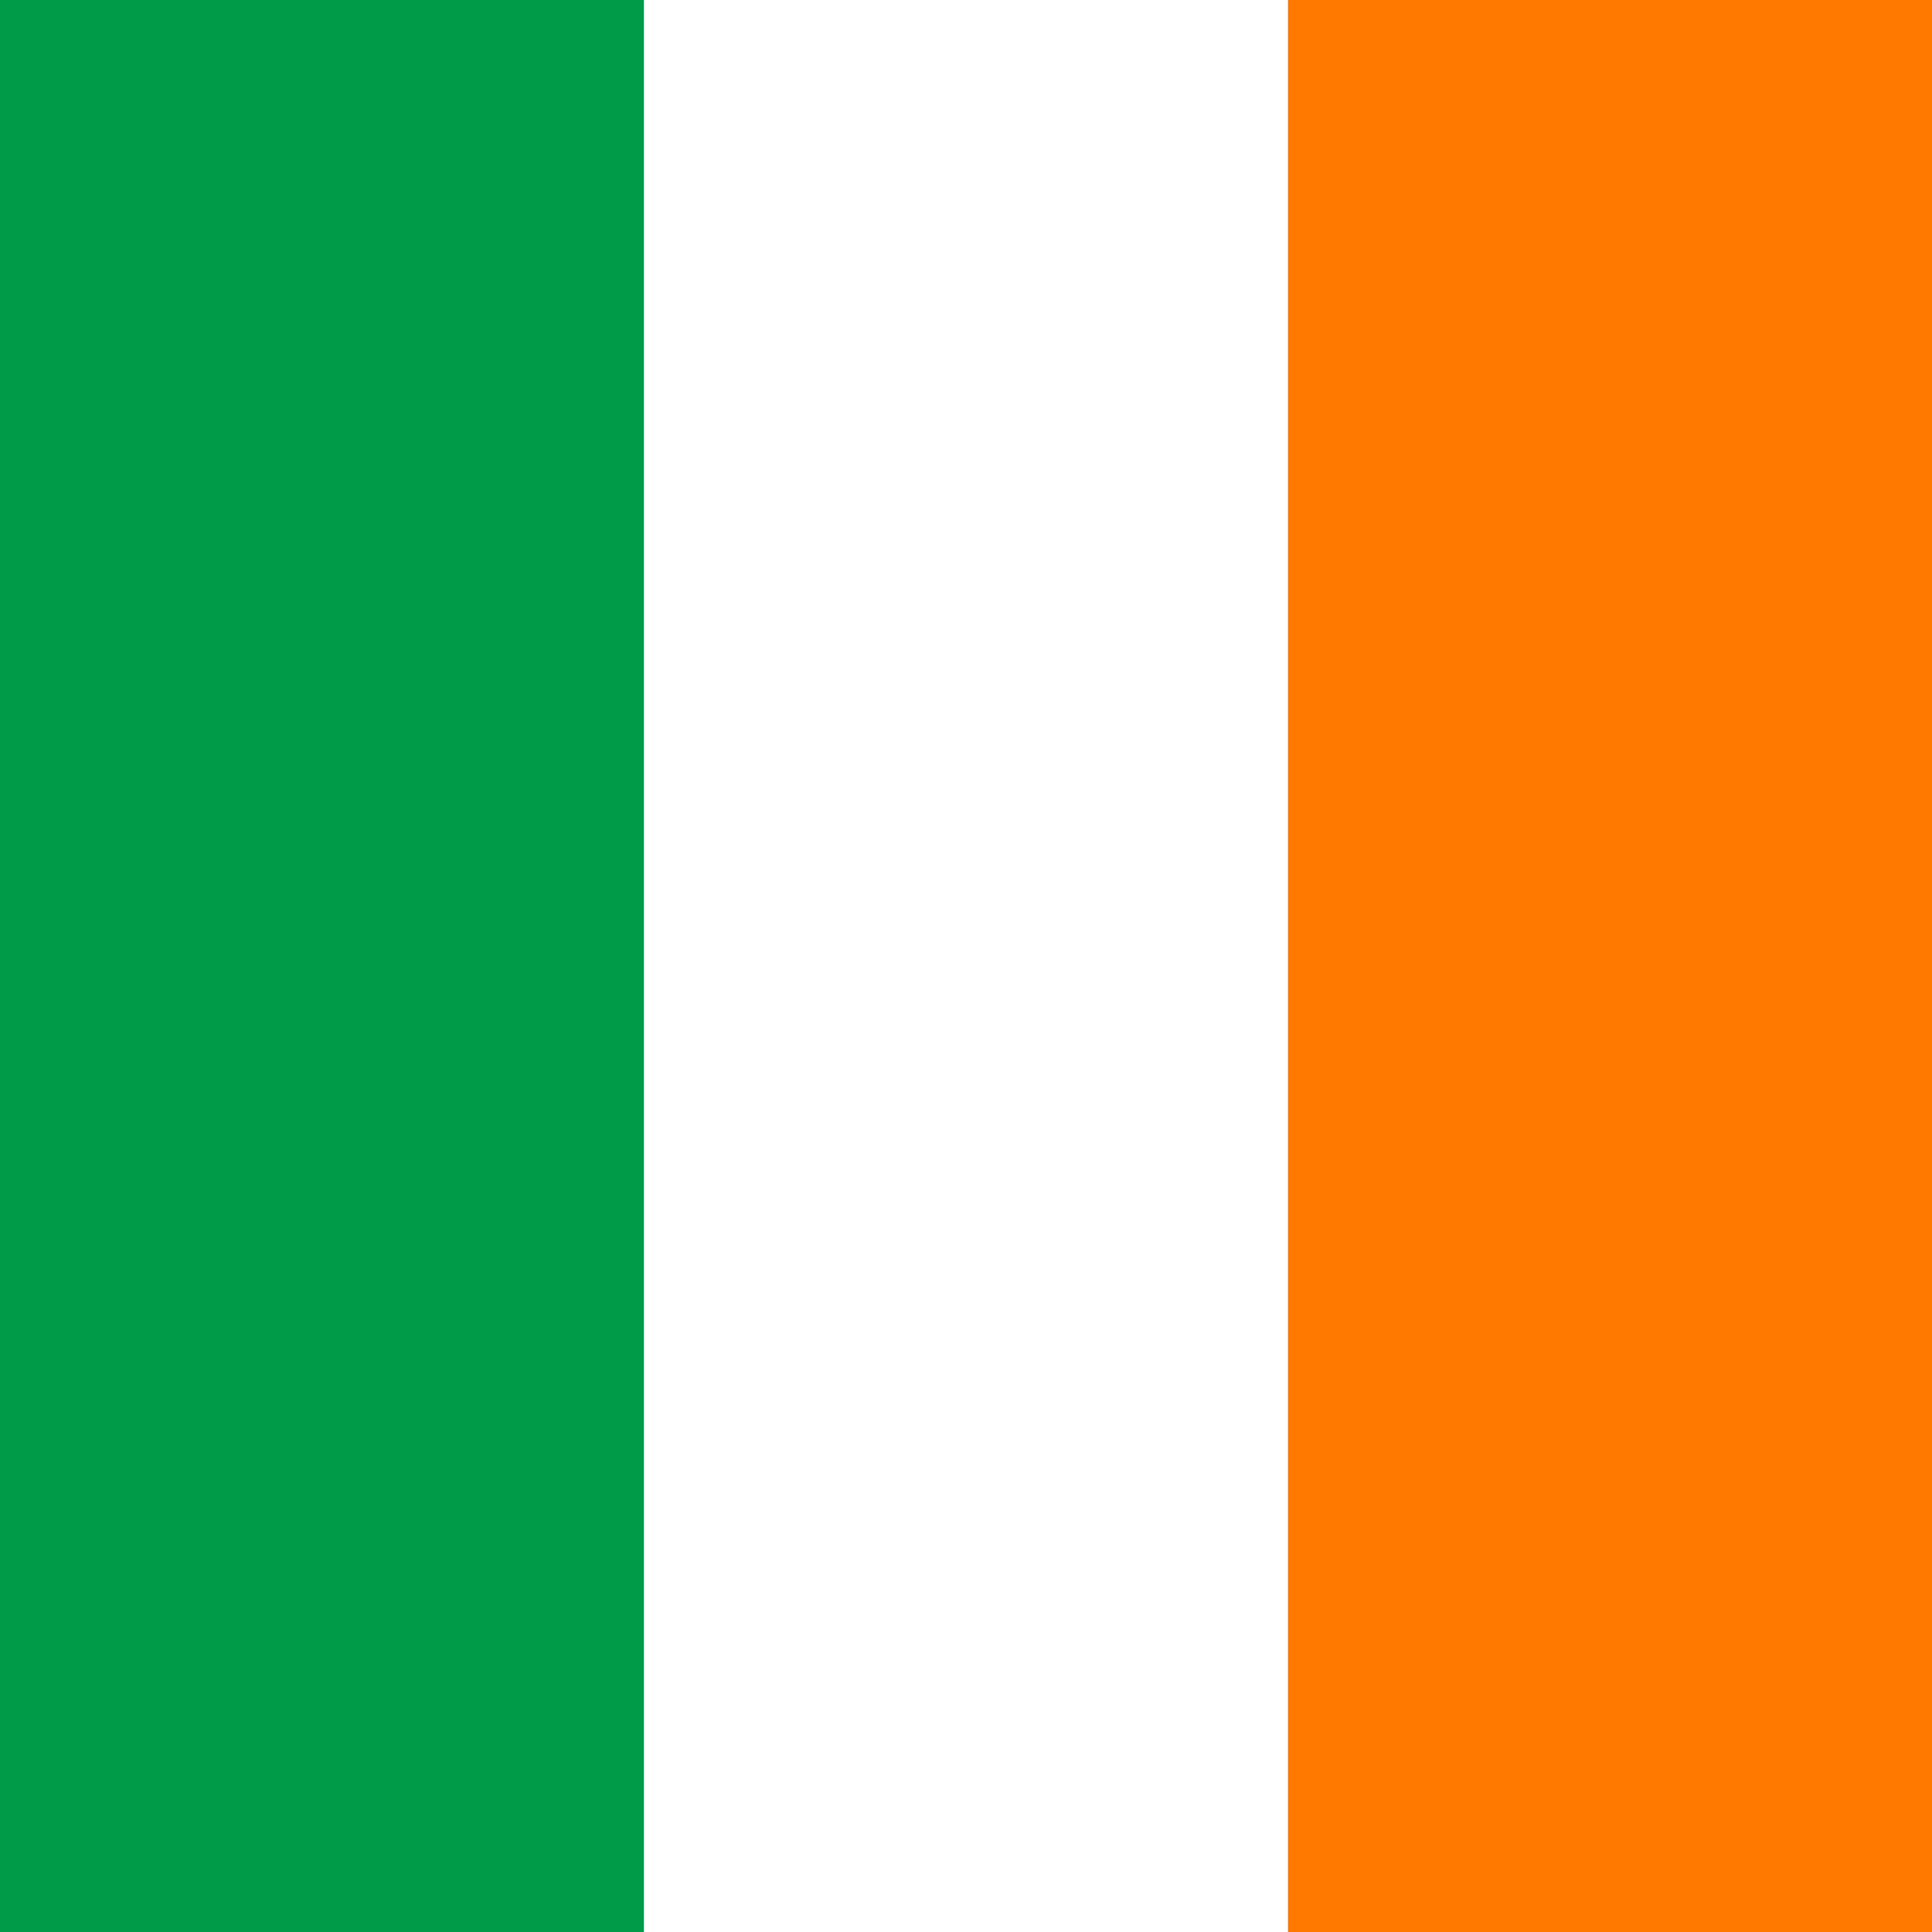
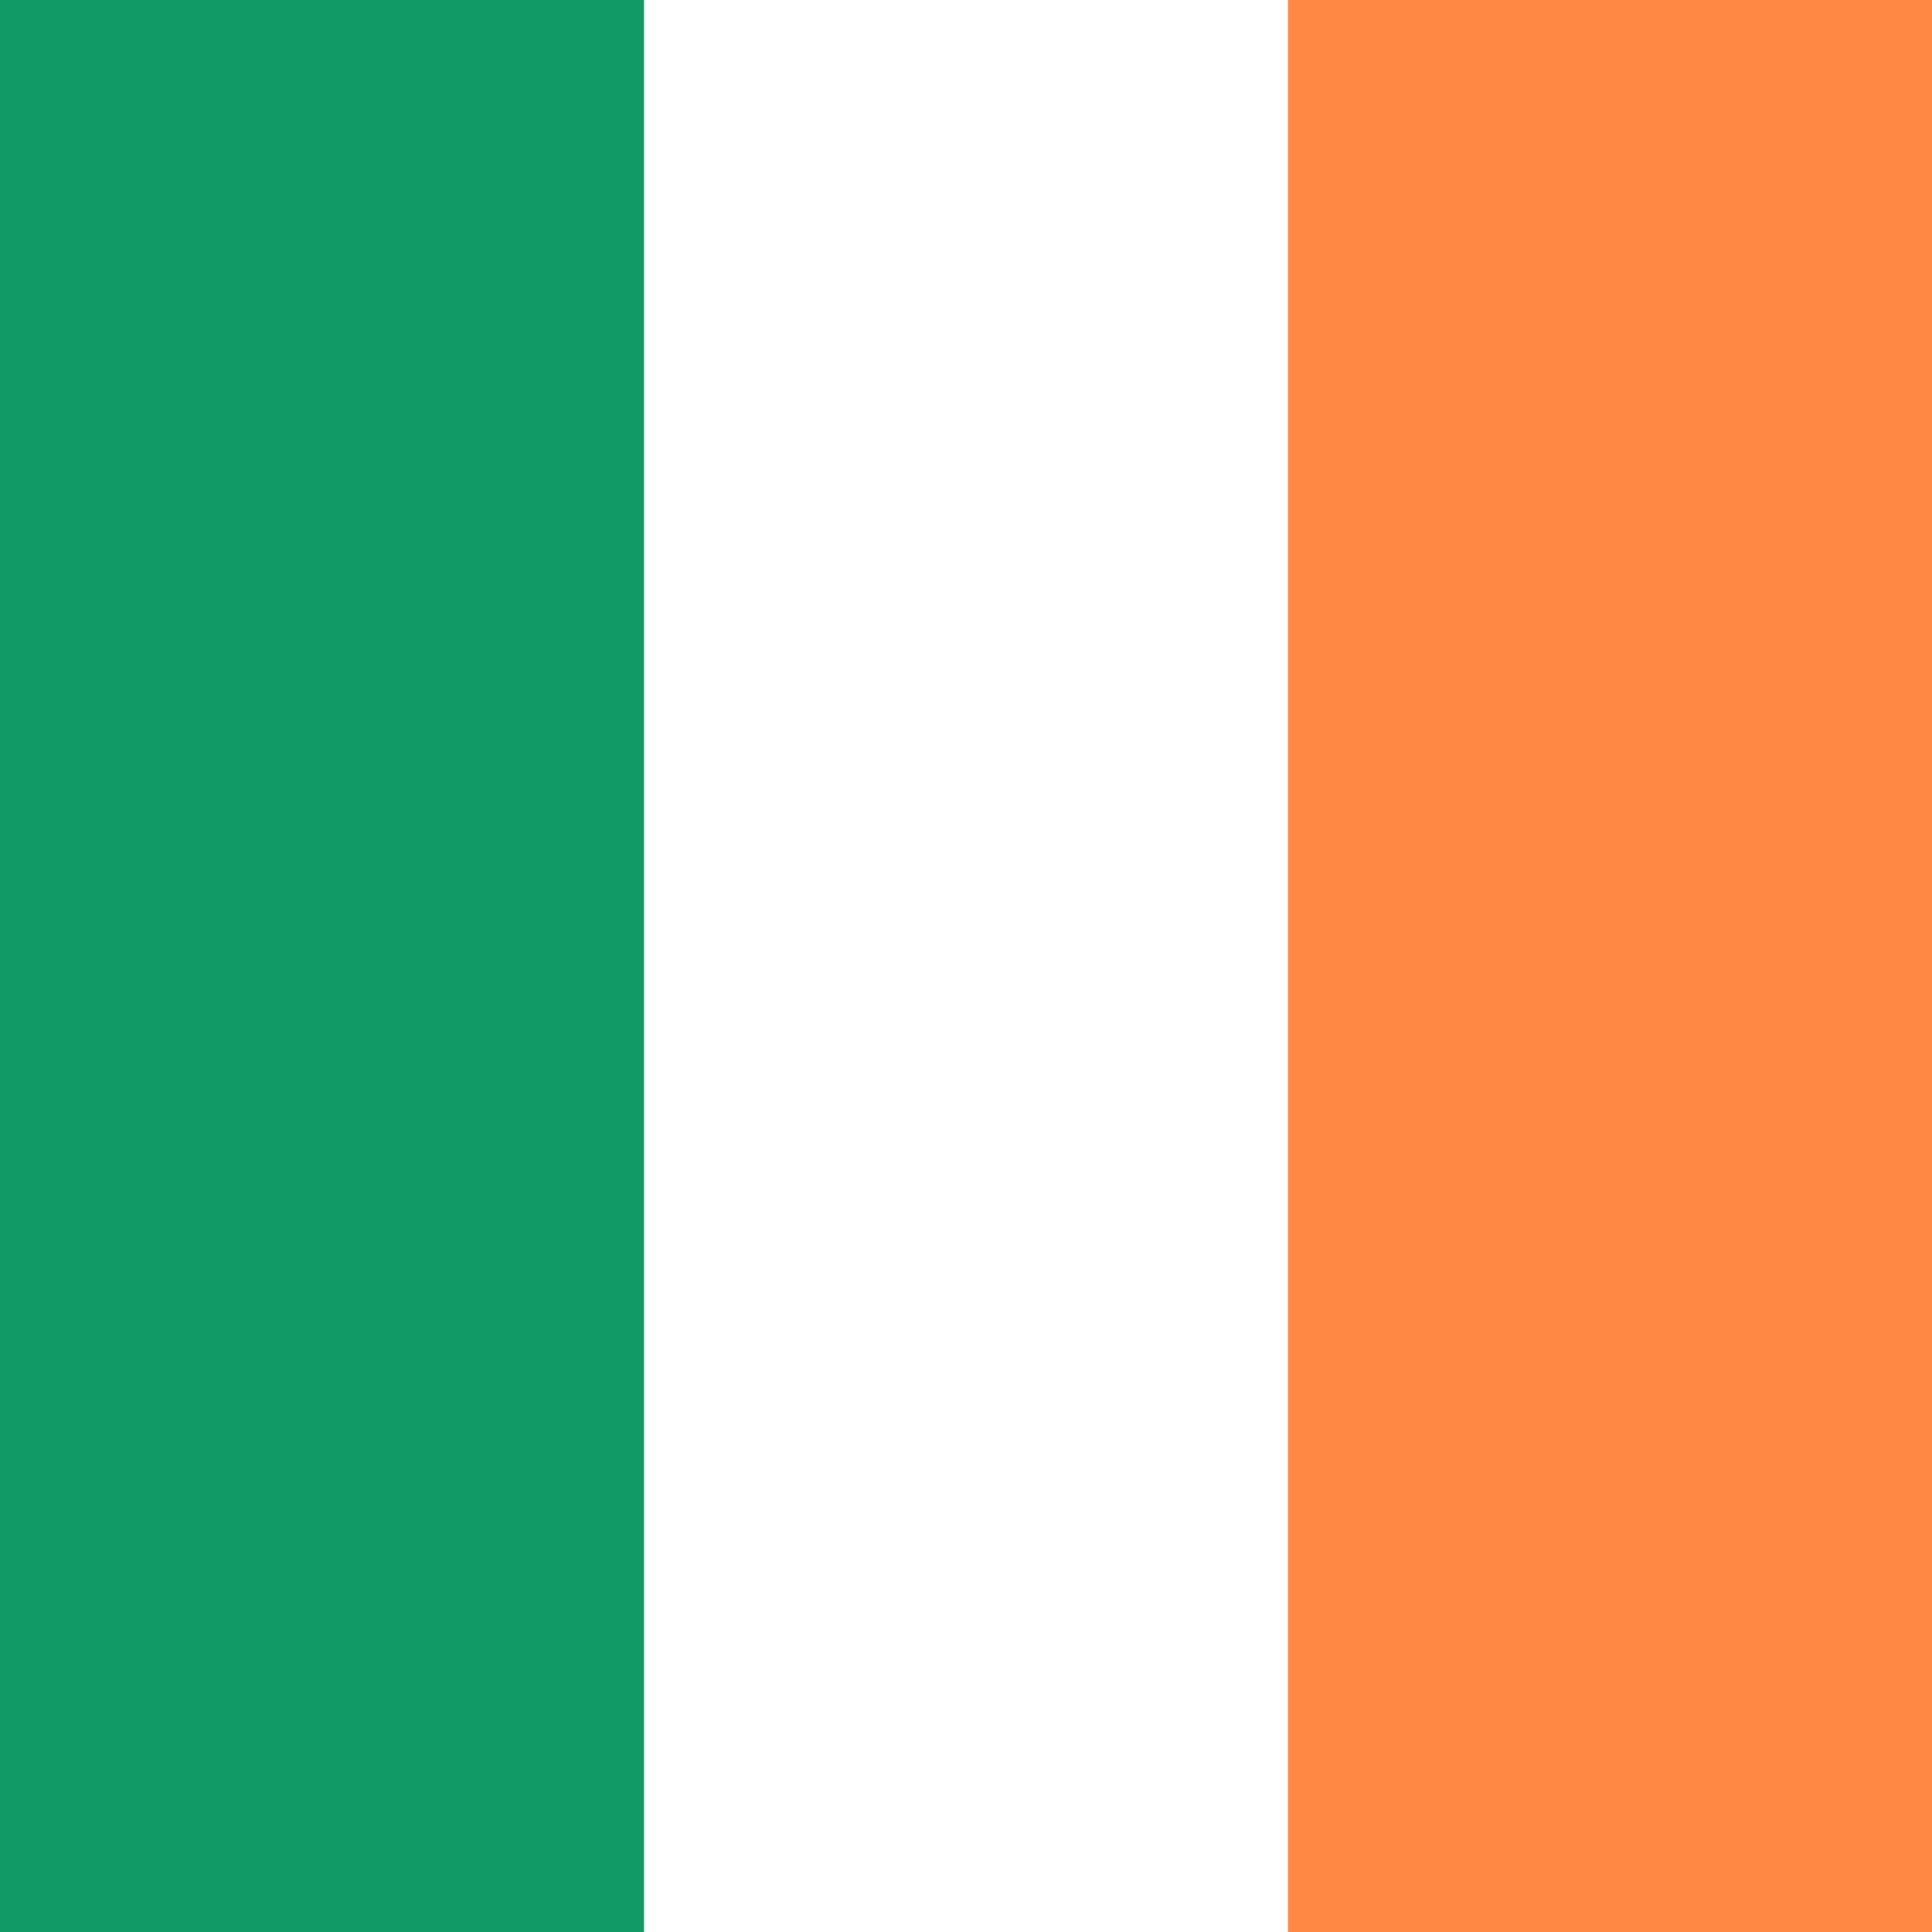
- <svg xmlns="http://www.w3.org/2000/svg" height="800" viewBox="0 0 800 800" width="800">
-   <g stroke-width="1.09">
-     <path d="m0 800h266.666v-800h-266.666z" fill="#009b48" />
-     <path d="m266.666 800h266.666v-800h-266.666z" fill="#fff" />
-     <path d="m533.333 800h266.667v-800h-266.667z" fill="#ff7900" />
+ <svg xmlns="http://www.w3.org/2000/svg" xmlns:xlink="http://www.w3.org/1999/xlink" width="96" height="96" viewBox="0 0 96 96" version="1.1" id="svg5">
+   <defs id="defs2">
+     <linearGradient id="top">
+       <stop style="stop-color:#119966;stop-opacity:1;" offset="0" id="stop10417" />
+     </linearGradient>
+     <linearGradient id="bottom">
+       <stop style="stop-color:#ff8844;stop-opacity:1;" offset="0" id="stop1523" />
+     </linearGradient>
+     <linearGradient id="mid">
+       <stop style="stop-color:#ffffff;stop-opacity:1;" offset="0" id="stop1517" />
+     </linearGradient>
+     <linearGradient xlink:href="#mid" id="linearGradient1521" x1="0" y1="12.7" x2="38.1" y2="12.7" gradientUnits="userSpaceOnUse" />
+     <linearGradient xlink:href="#bottom" id="linearGradient9638" gradientUnits="userSpaceOnUse" x1="0" y1="12.7" x2="38.1" y2="12.7" />
+     <linearGradient xlink:href="#top" id="linearGradient10421" x1="0" y1="4.233" x2="38.1" y2="4.233" gradientUnits="userSpaceOnUse" />
+   </defs>
+   <g id="layer1" transform="scale(3.779528)">
+     <rect style="fill:url(#linearGradient1521);fill-opacity:1;stroke:none;stroke-width:0.265;stroke-linecap:round;stroke-dasharray:none" id="rect5982" width="25.4" height="25.4" x="0" y="0" />
+     <rect style="fill:url(#linearGradient9638);fill-opacity:1;stroke:none;stroke-width:0.265;stroke-linecap:round;stroke-dasharray:none" id="rect9636" width="8.467" height="25.4" x="16.933" y="0" />
+     <rect style="fill:url(#linearGradient10421);fill-opacity:1;stroke:none;stroke-width:0.265;stroke-linecap:round;stroke-dasharray:none" id="rect10413" width="8.467" height="25.4" x="0" y="0" />
  </g>
</svg>
